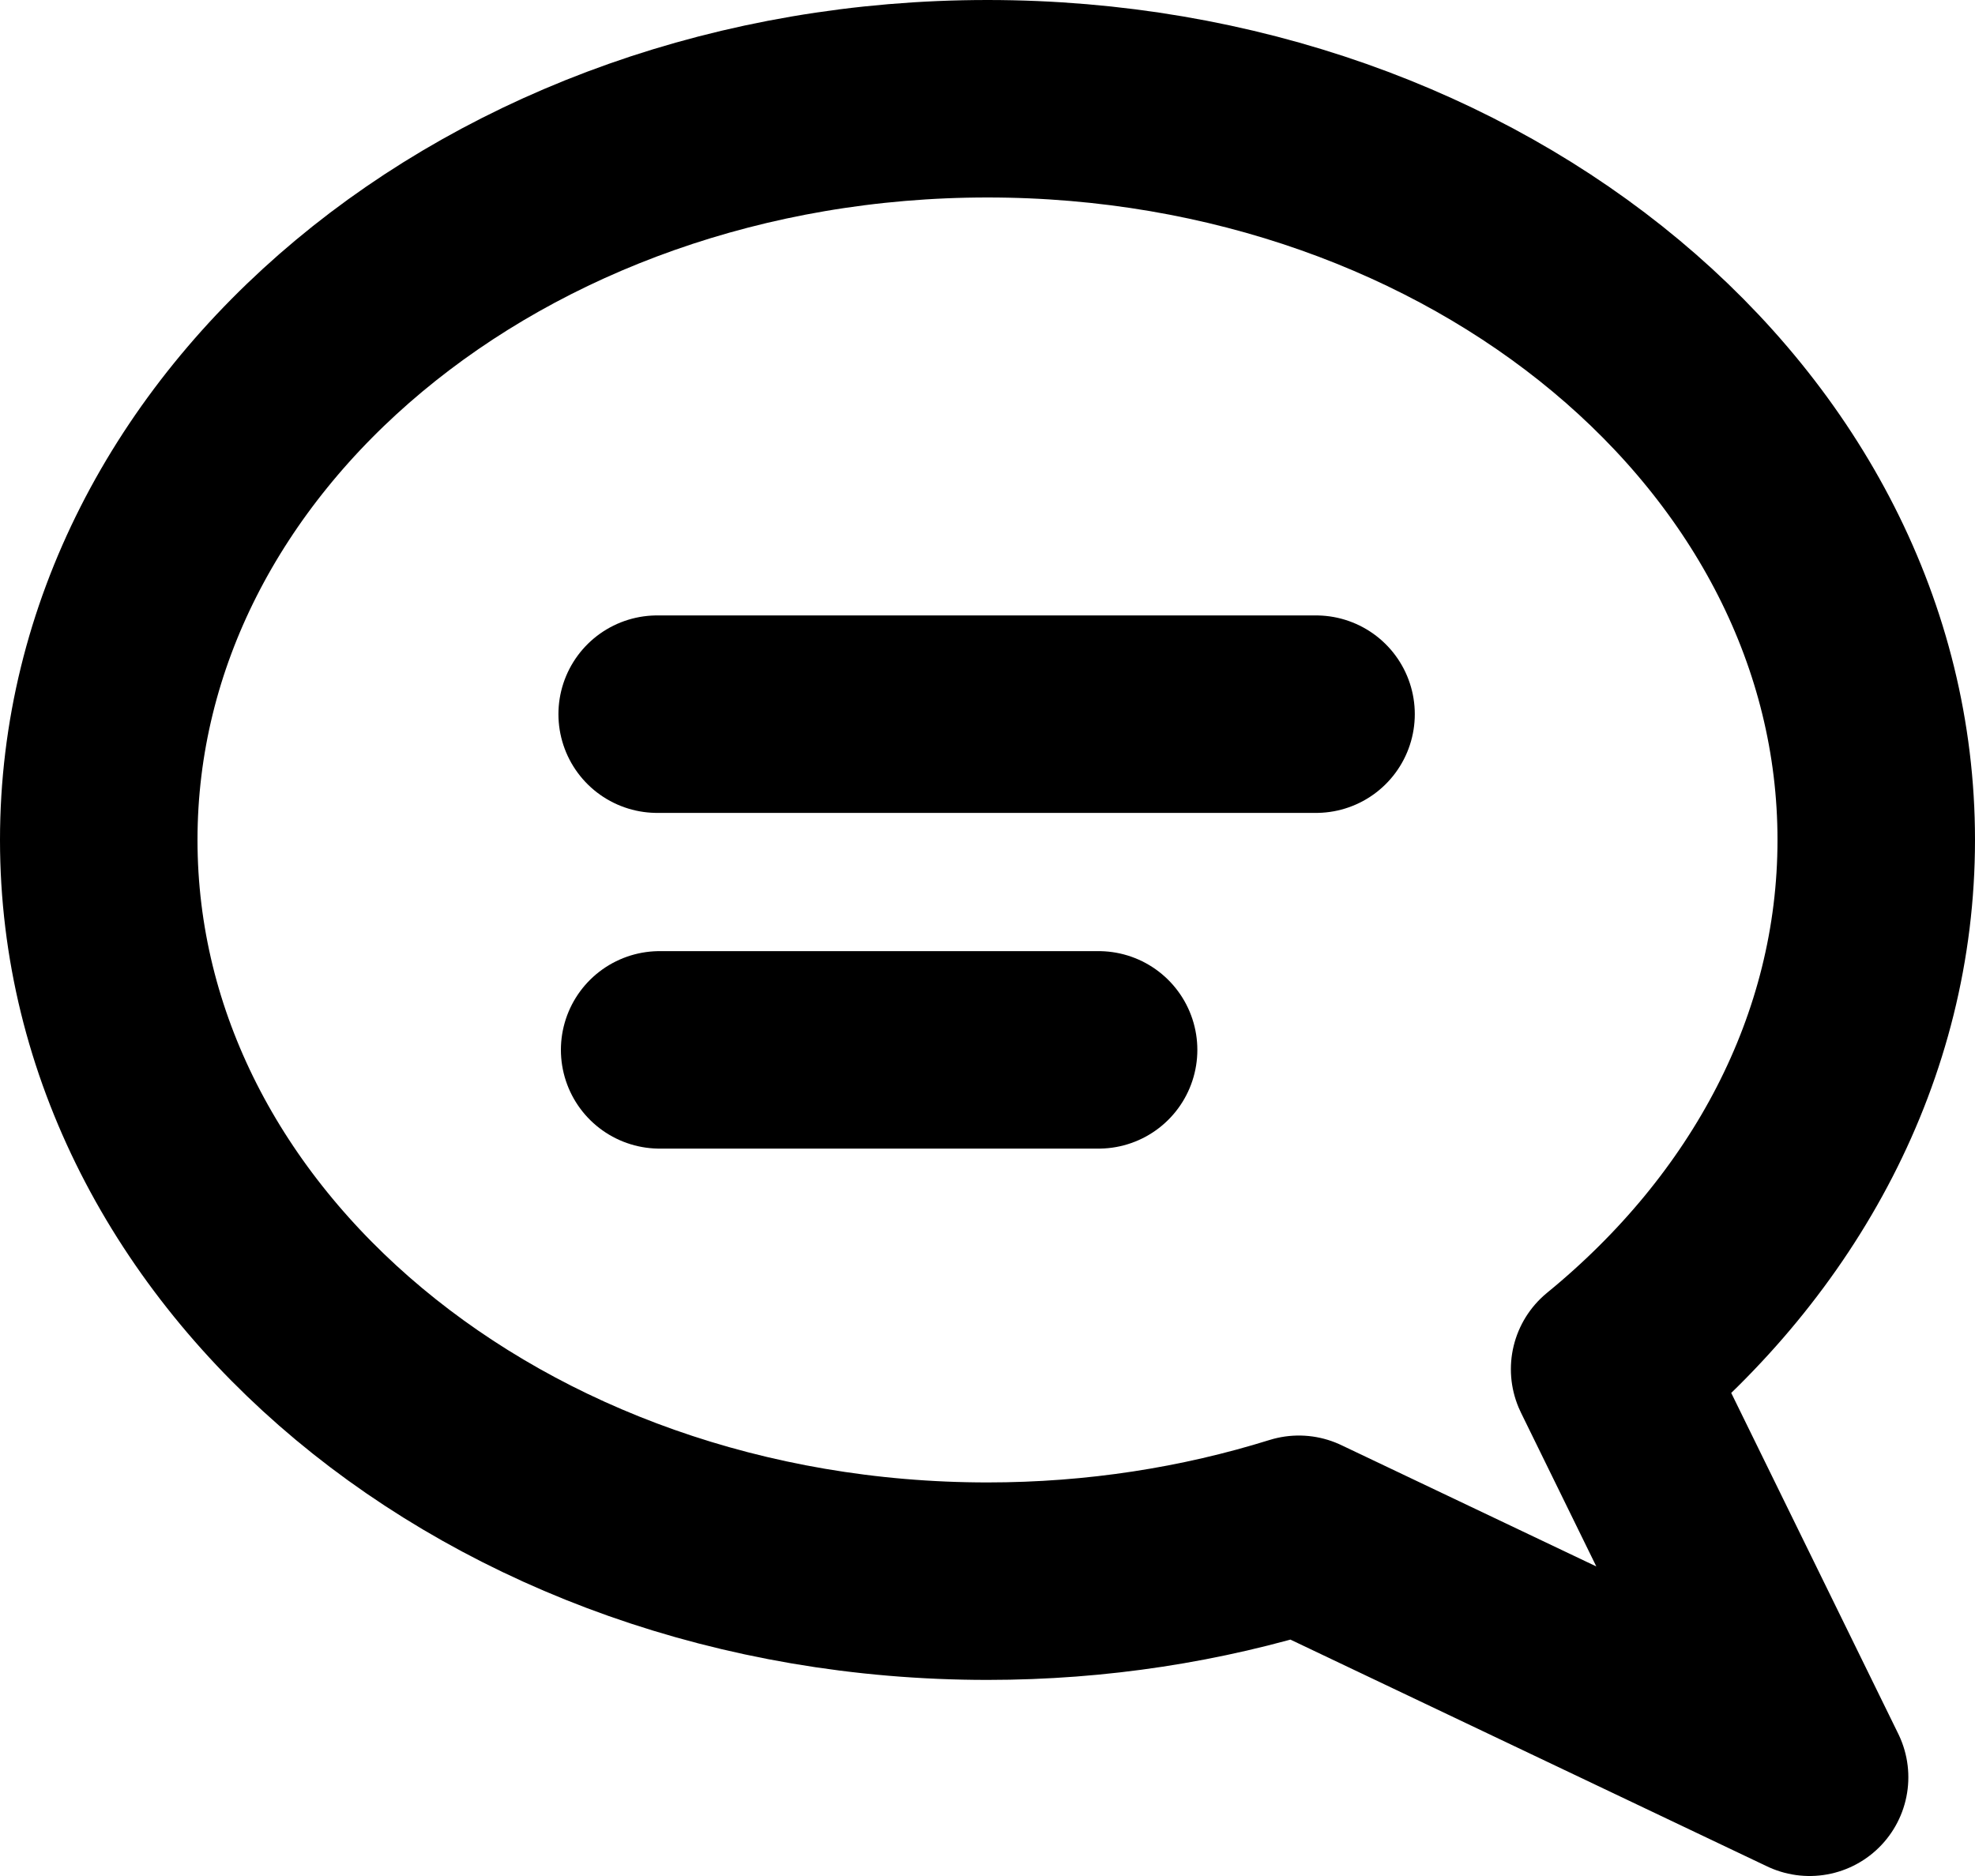
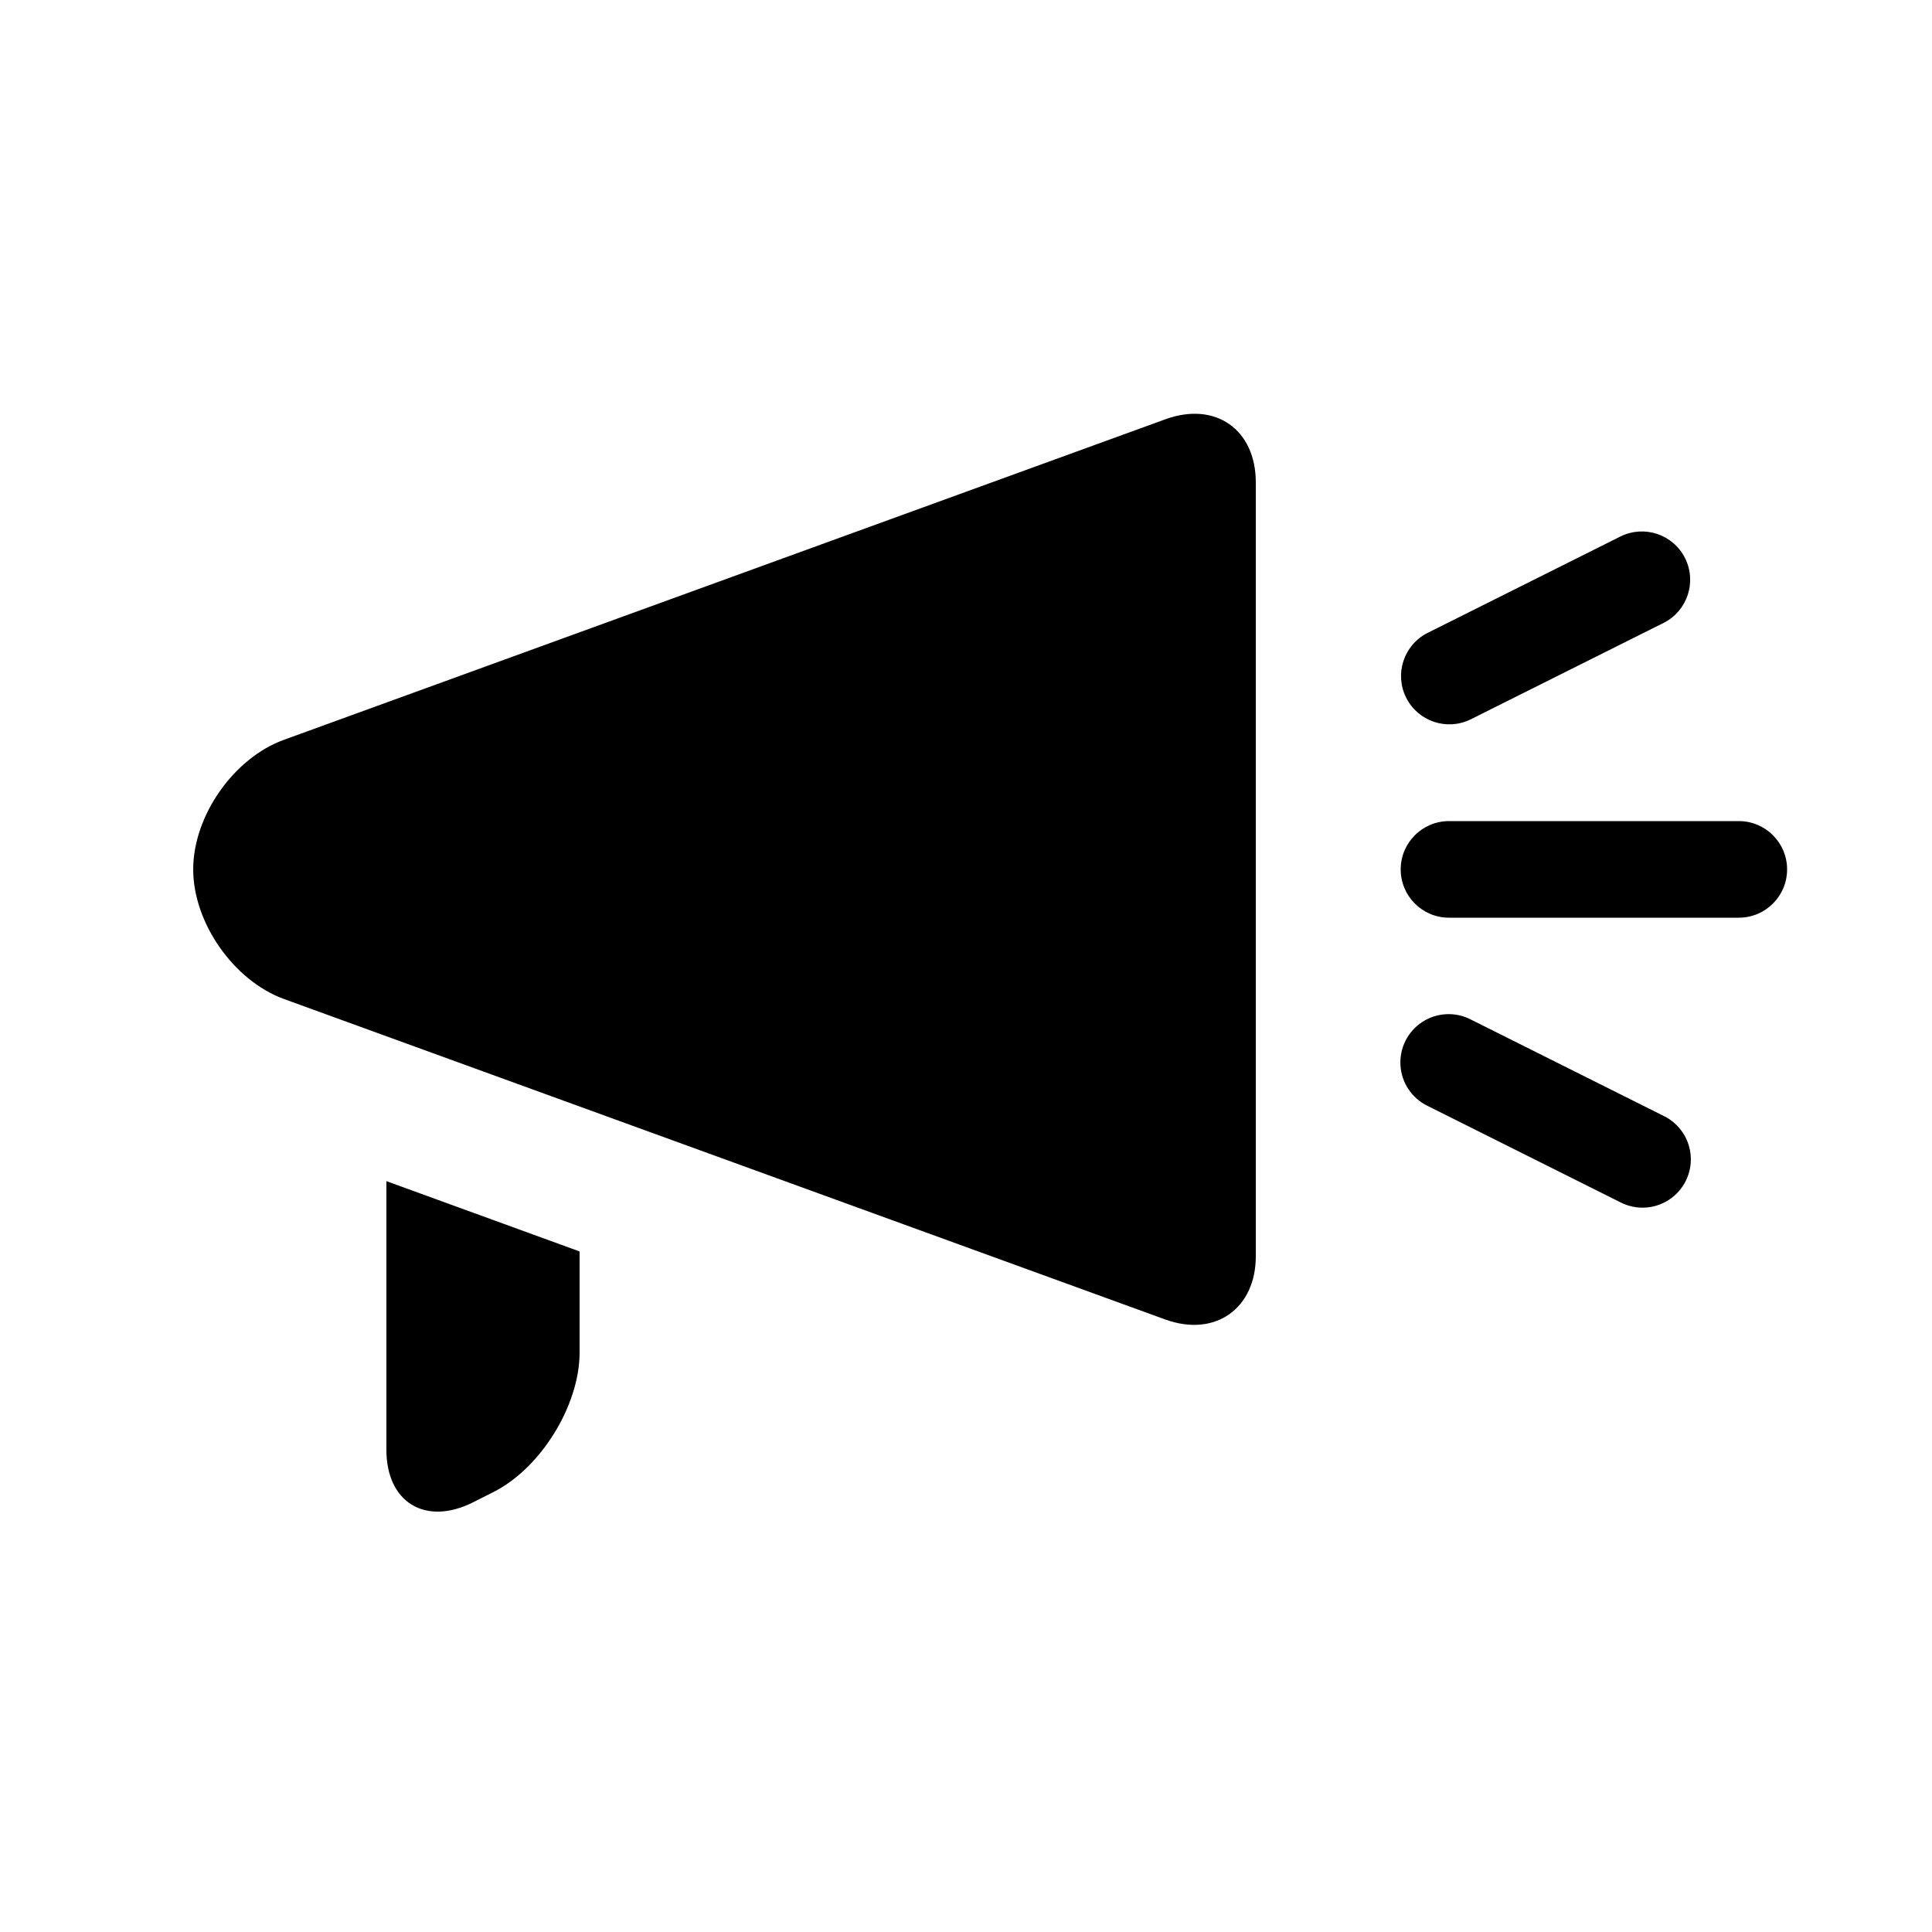
- <svg xmlns="http://www.w3.org/2000/svg" width="20px" height="19px" viewBox="0 0 20 19" version="1.1">
-   <defs />
-   <g id="Blue-theme" stroke="none" stroke-width="1" fill="none" fill-rule="evenodd" stroke-linejoin="round">
-     <g id="Repo-sidebar-–-blue-theme" transform="translate(-20, -760)" stroke="currentColor" stroke-width="2">
-       <g id="Group-2" transform="translate(21, 761)">
-         <g id="Stroke-17-Copy" transform="translate(9, 8.5) scale(-1, 1) translate(-9, -8.5) ">
-           <path d="M18,7.507 C18,11.652 13.971,15.014 9,15.014 C7.89,15.014 6.828,14.845 5.847,14.539 L0.675,17 L2.7,12.867 C1.034,11.505 0,9.607 0,7.507 C0,3.361 4.029,0 9,0 C13.971,0 18,3.361 18,7.507 L18,7.507 Z" id="Stroke-17" />
-           <path d="M5.673,6.233 L12.345,6.233" id="Stroke-106" stroke-linecap="round" />
-           <path d="M7.875,9.633 L12.32,9.633" id="Stroke-107" stroke-linecap="round" />
-         </g>
-       </g>
-     </g>
-   </g>
+ <svg xmlns="http://www.w3.org/2000/svg" width="20" height="20" viewBox="0 0 20 20">
+   <path d="M3.485 10.54l-.547-.199C2.418 10.151 2 9.552 2 9c0-.556.42-1.153.938-1.341l9.124-3.318c.52-.19.938.105.938.654v8.01c0 .54-.42.842-.938.654l-3.03-1.102-5.547-2.017zM6 12.955V14c0 .552-.405 1.202-.895 1.447l-.21.106C4.4 15.8 4 15.549 4 15.009v-2.782l2 .728zm9.224-5.508l2-1a.5.5 0 0 0-.448-.894l-2 1a.5.5 0 0 0 .448.894zm-.448 4l2 1a.5.5 0 1 0 .448-.894l-2-1a.5.5 0 1 0-.448.894zM15 9.5h3a.5.5 0 1 0 0-1h-3a.5.5 0 1 0 0 1z" fill="currentColor" fill-rule="evenodd" />
</svg>
